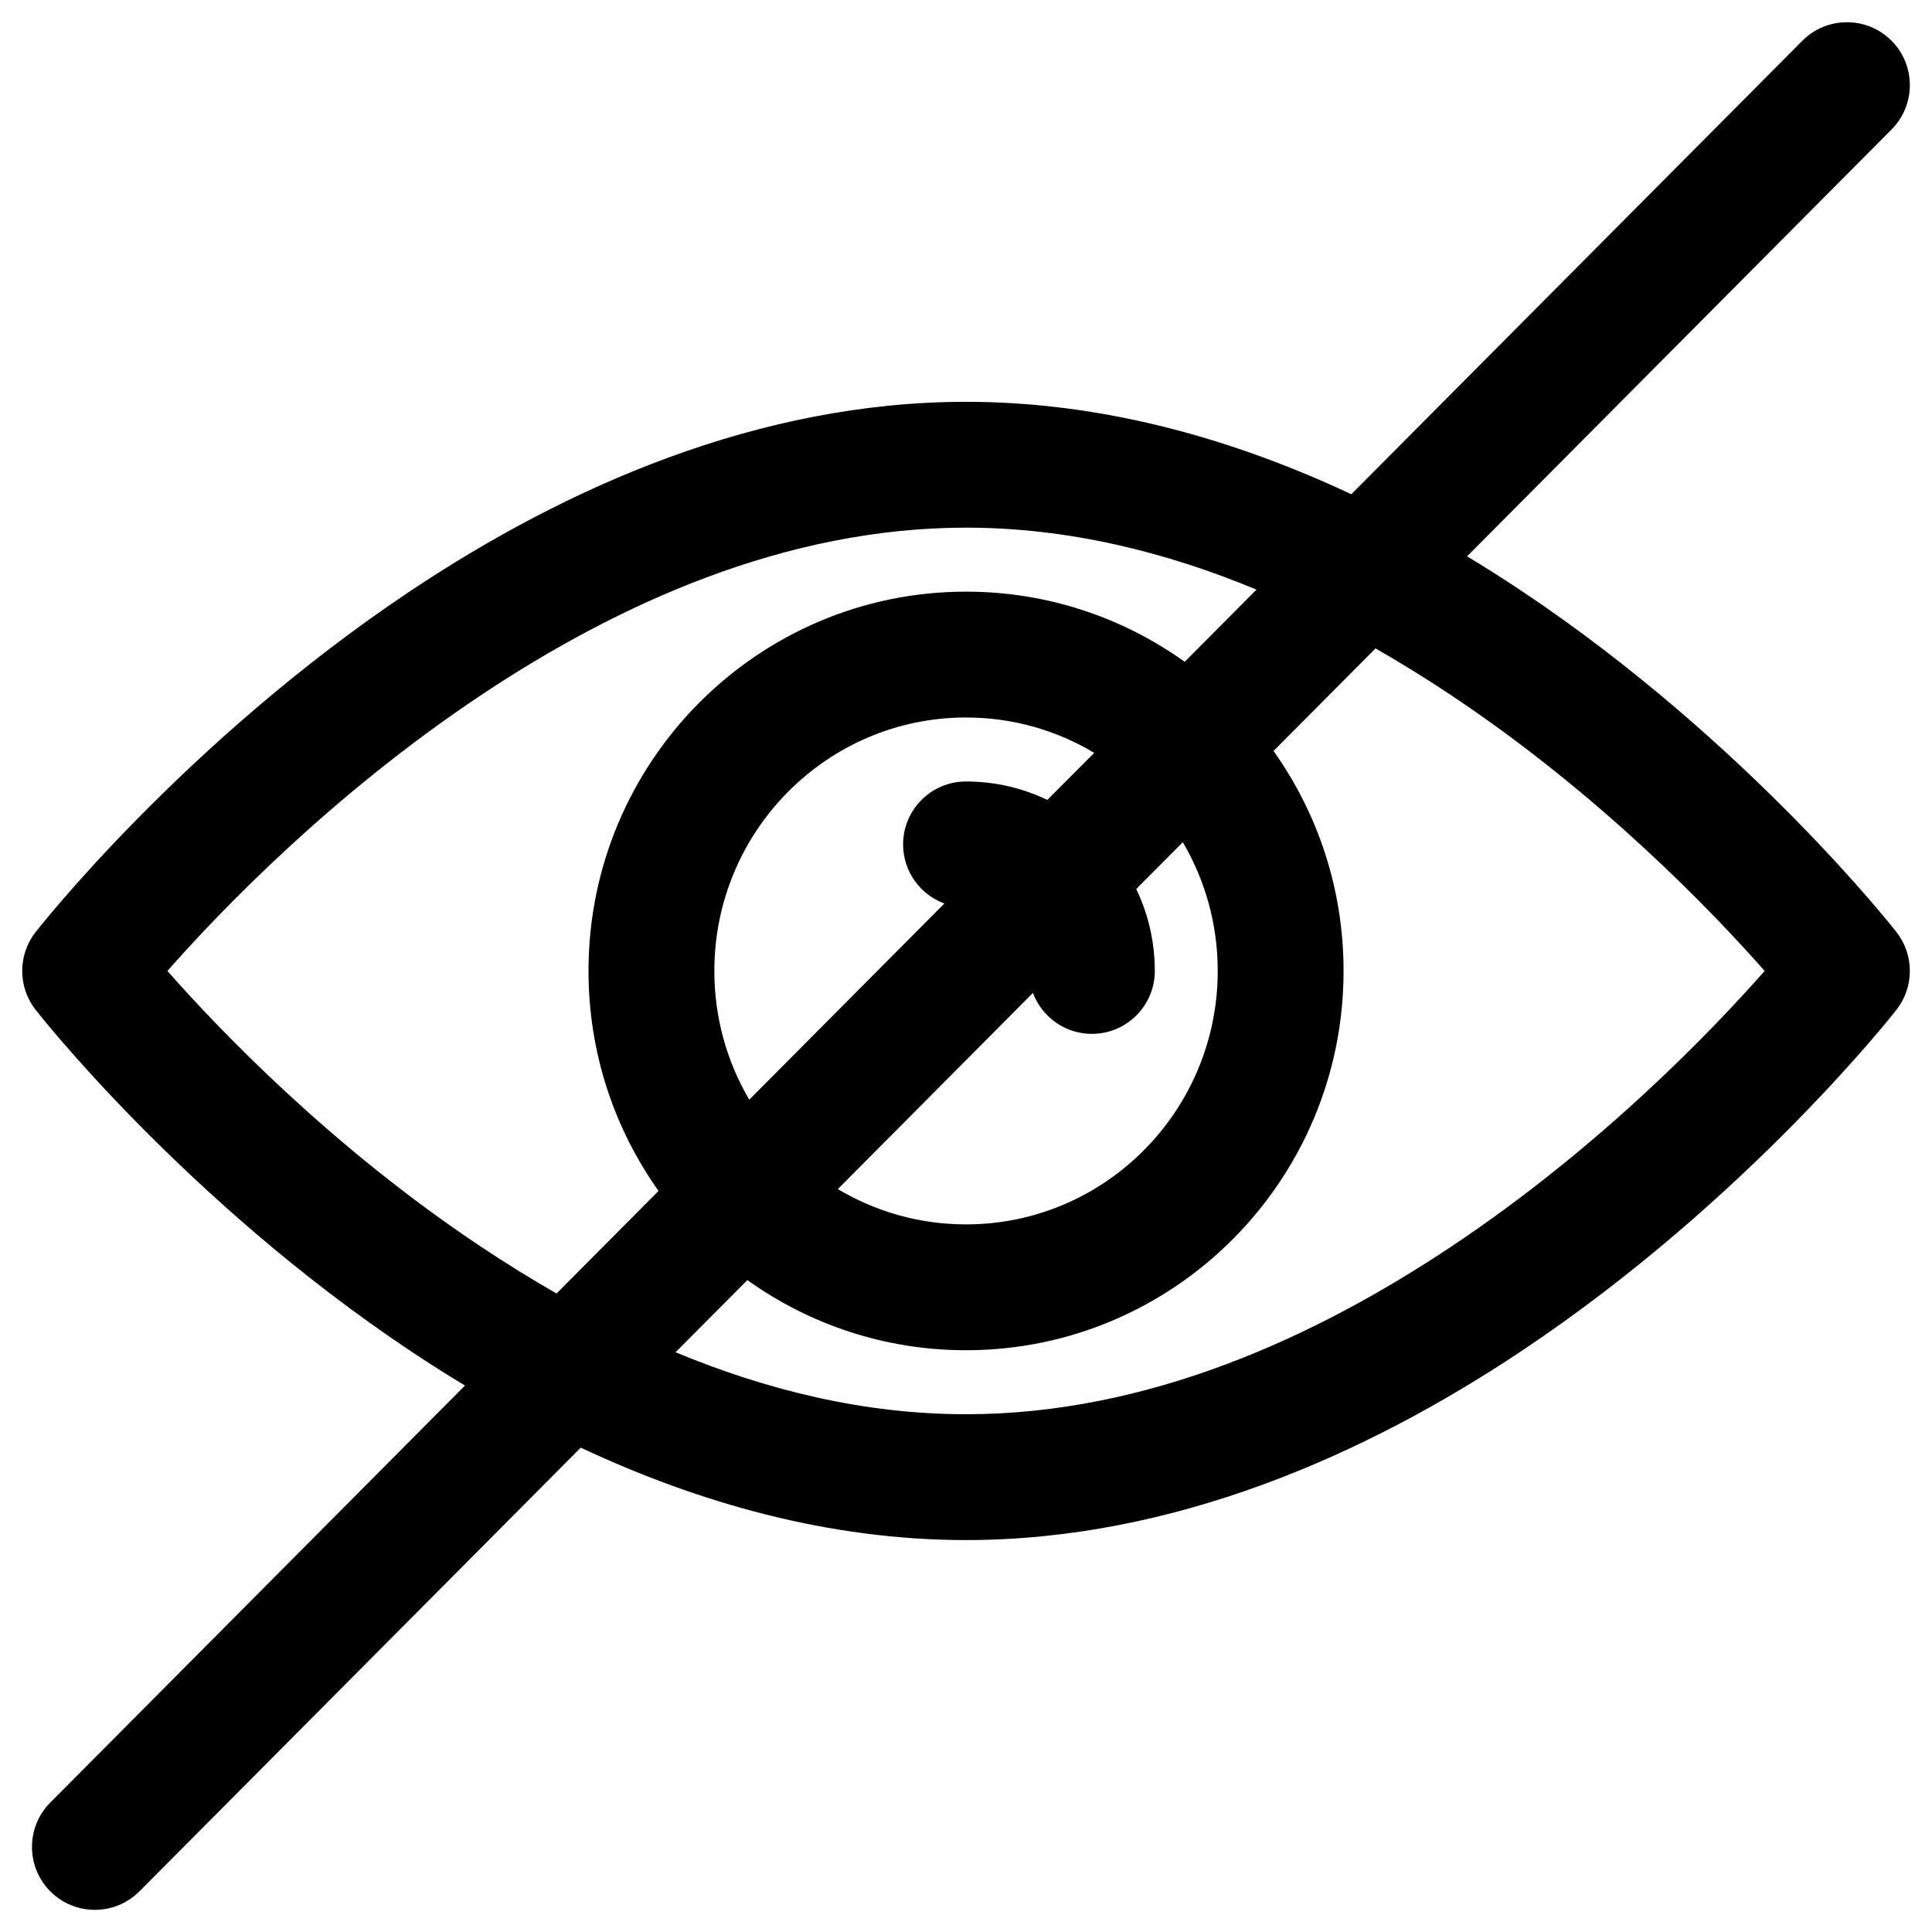
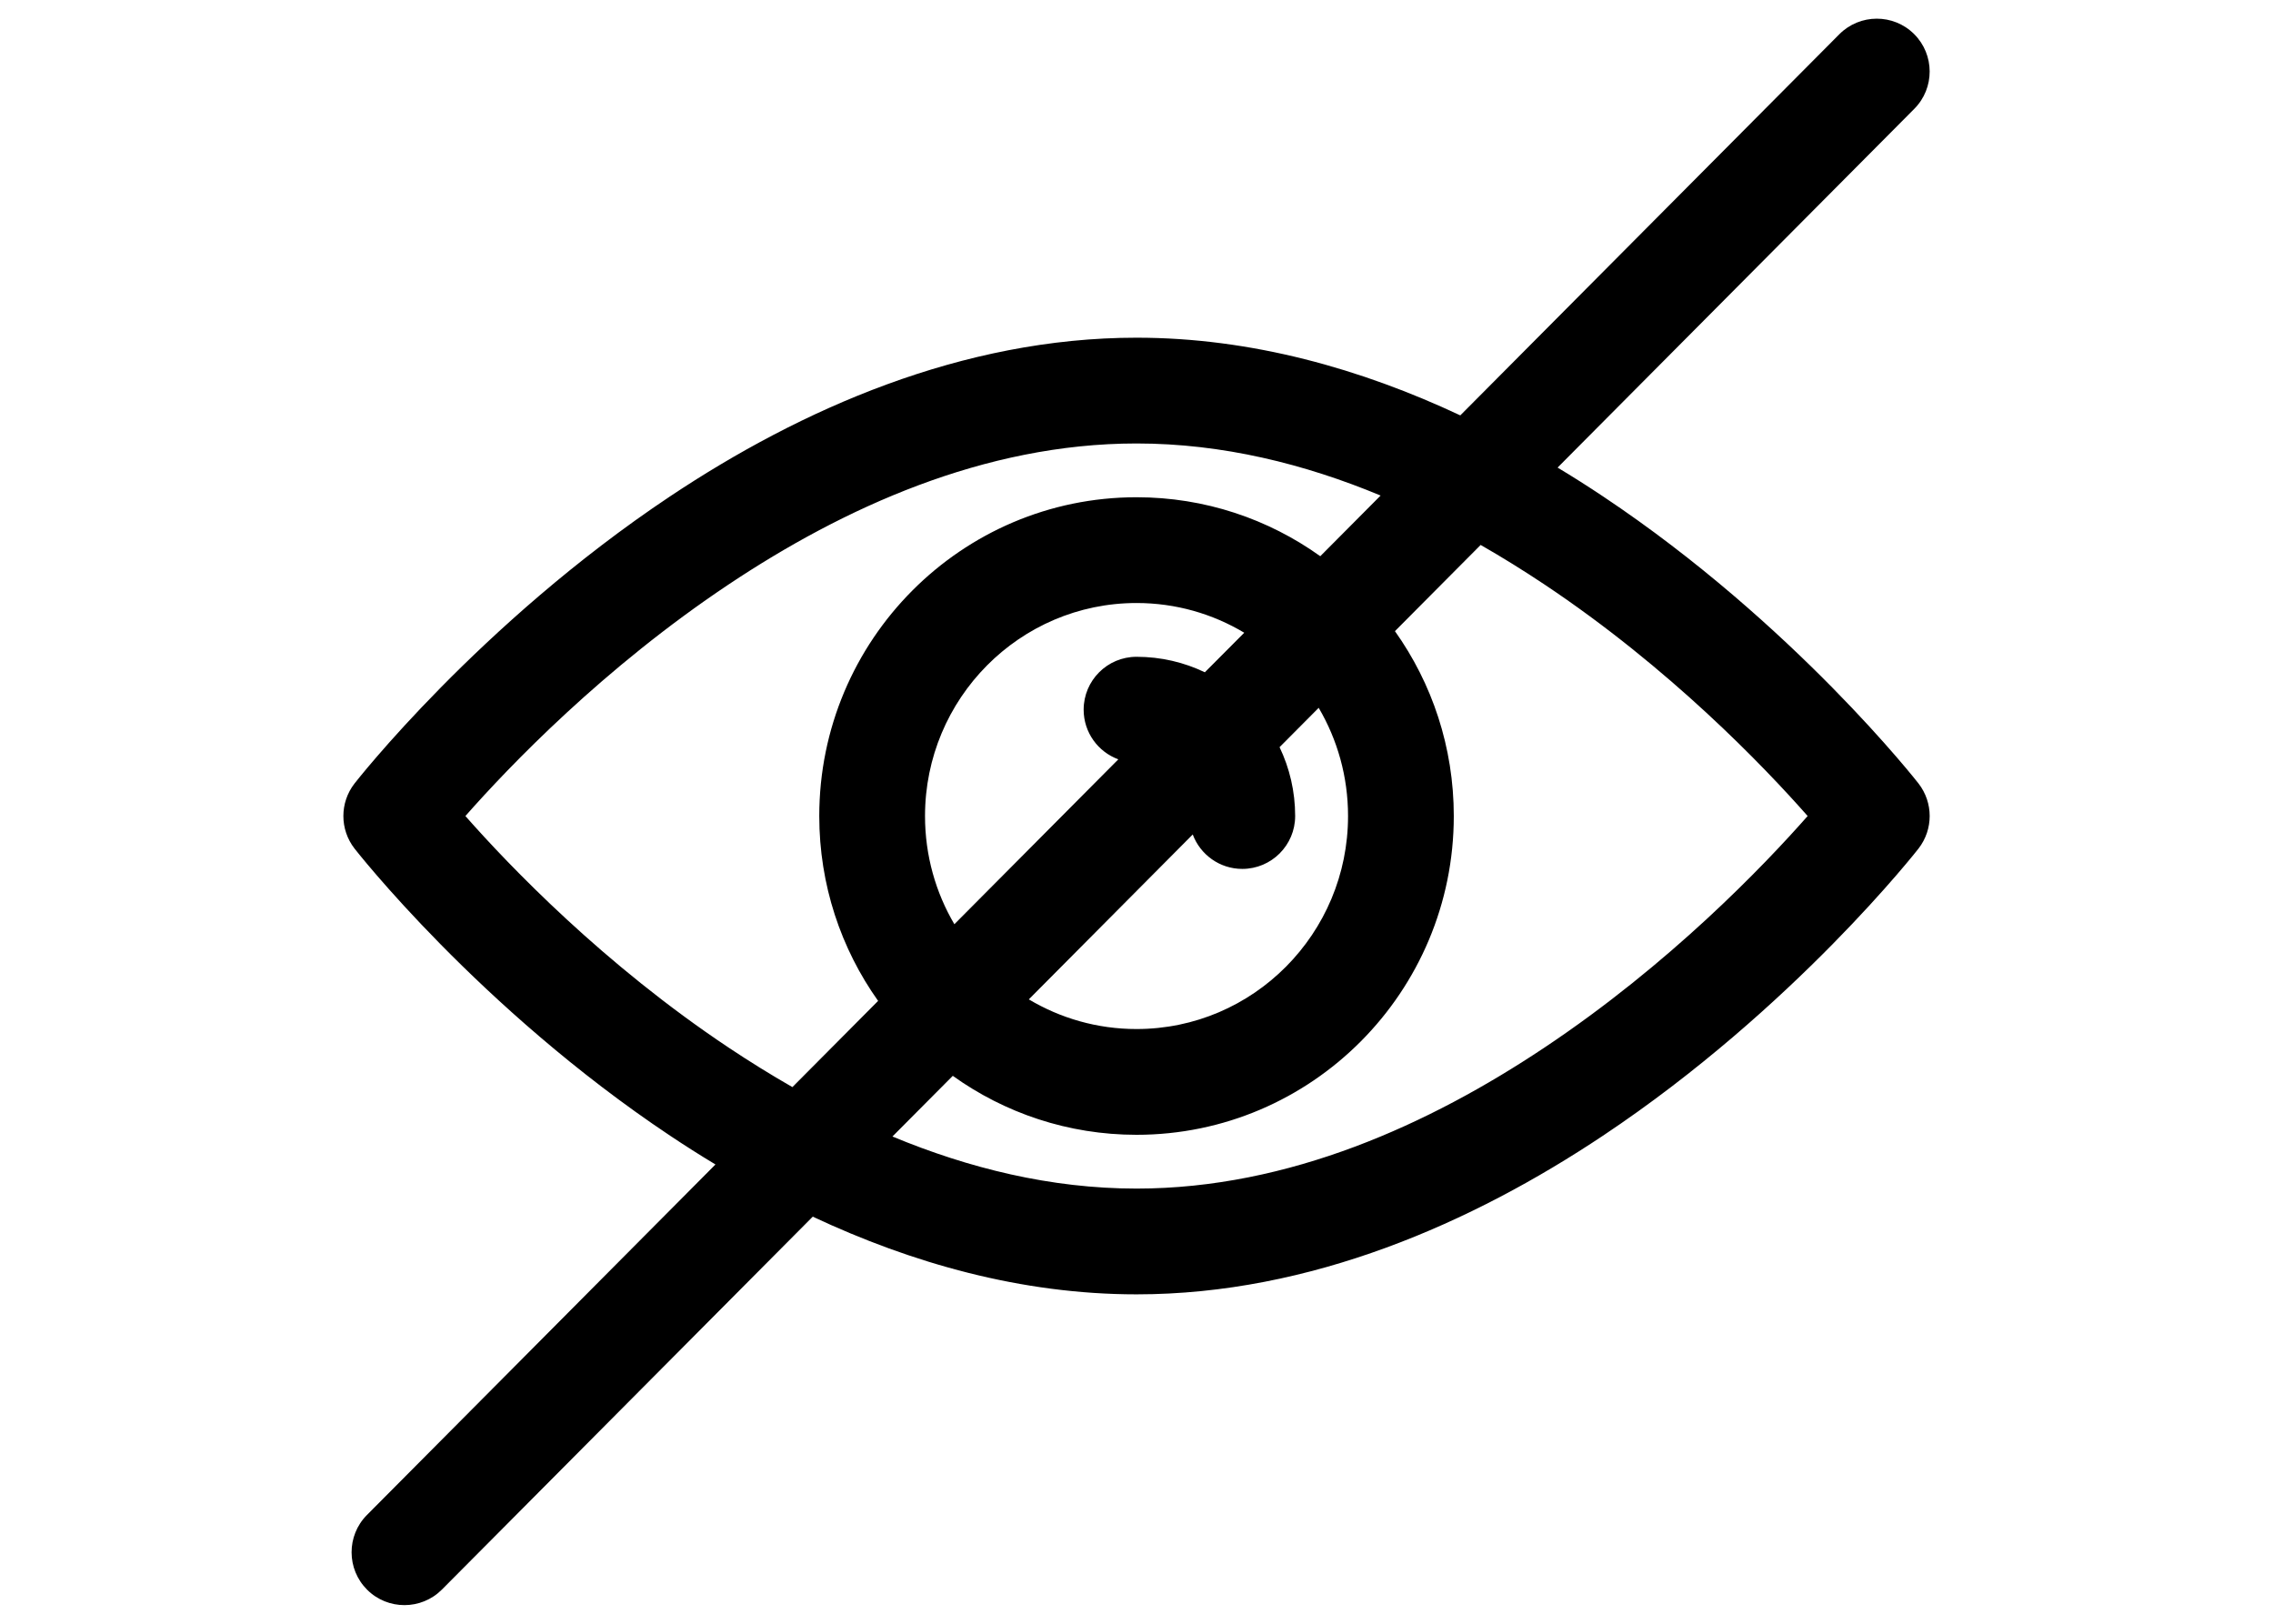
- <svg xmlns="http://www.w3.org/2000/svg" zoomAndPan="magnify" viewBox="0 0 1050 1050" preserveAspectRatio="xMidYMid meet" version="1.0">
+ <svg xmlns="http://www.w3.org/2000/svg" width="35px" height="25px" zoomAndPan="magnify" viewBox="0 0 1050 1050" preserveAspectRatio="xMidYMid meet" version="1.0">
  <path fill="#000000" d="M 734.406 268.609 C 670.492 238.617 599.566 218.375 525.02 218.375 C 412.305 218.375 307.867 264.645 223.367 320.965 C 99.641 403.449 19.277 506.656 19.277 506.656 C 9.668 519.035 9.668 536.34 19.277 548.719 C 19.277 548.719 99.641 651.922 223.367 734.406 C 232.906 740.77 242.688 746.992 252.707 753.012 L 27.316 979.668 C 14.012 993.039 14.082 1014.719 27.453 1028.023 C 40.824 1041.324 62.504 1041.258 75.809 1027.887 L 315.629 786.762 C 379.543 816.754 450.469 836.996 525.02 836.996 C 637.73 836.996 742.168 790.73 826.672 734.406 C 950.395 651.922 1030.758 548.719 1030.758 548.719 C 1040.367 536.34 1040.367 519.035 1030.758 506.656 C 1030.758 506.656 950.395 403.449 826.672 320.965 C 817.129 314.605 807.348 308.379 797.328 302.363 L 1028.023 70.371 C 1041.324 57 1041.258 35.316 1027.887 22.016 C 1014.516 8.711 992.832 8.781 979.531 22.152 Z M 747.574 352.391 L 692.141 408.133 C 716.113 441.852 730.199 483.129 730.199 527.688 C 730.199 641.492 638.211 733.824 525.02 733.824 C 480.734 733.824 439.73 719.703 406.184 695.695 L 367.164 734.922 C 416.238 755.336 469.414 768.605 525.02 768.605 C 623.711 768.605 714.742 726.816 788.711 677.504 C 869.758 623.508 930.629 559.934 959.047 527.688 C 930.629 495.438 869.758 431.898 788.711 377.867 C 775.512 369.082 761.801 360.531 747.574 352.391 Z M 682.871 320.453 C 633.801 300.035 580.625 286.77 525.02 286.77 C 426.324 286.77 335.293 328.559 261.324 377.867 C 180.277 431.898 119.406 495.438 90.988 527.688 C 119.406 559.934 180.277 623.508 261.324 677.504 C 274.527 686.293 288.238 694.84 302.465 702.98 L 357.898 647.238 C 333.926 613.52 319.836 572.246 319.836 527.688 C 319.836 413.879 411.828 321.547 525.02 321.547 C 569.305 321.547 610.305 335.672 643.852 359.676 Z M 642.828 457.719 L 617.523 483.16 C 623.984 496.637 627.609 511.75 627.609 527.688 C 627.609 546.562 612.289 561.883 593.414 561.883 C 578.742 561.883 566.227 552.617 561.371 539.621 L 455.359 646.246 C 475.773 658.422 499.574 665.43 525.02 665.43 C 600.559 665.43 661.809 603.672 661.809 527.688 C 661.809 502.141 654.898 478.238 642.828 457.719 Z M 594.68 409.16 C 574.262 396.949 550.461 389.941 525.02 389.941 C 449.477 389.941 388.23 451.734 388.23 527.688 C 388.23 553.23 395.137 577.137 407.211 597.652 L 513.254 491.027 C 500.156 486.238 490.82 473.656 490.82 458.914 C 490.82 440.039 506.141 424.719 525.02 424.719 C 540.852 424.719 555.832 428.309 569.203 434.738 Z M 594.68 409.16 " fill-opacity="1" fill-rule="evenodd" />
</svg>
